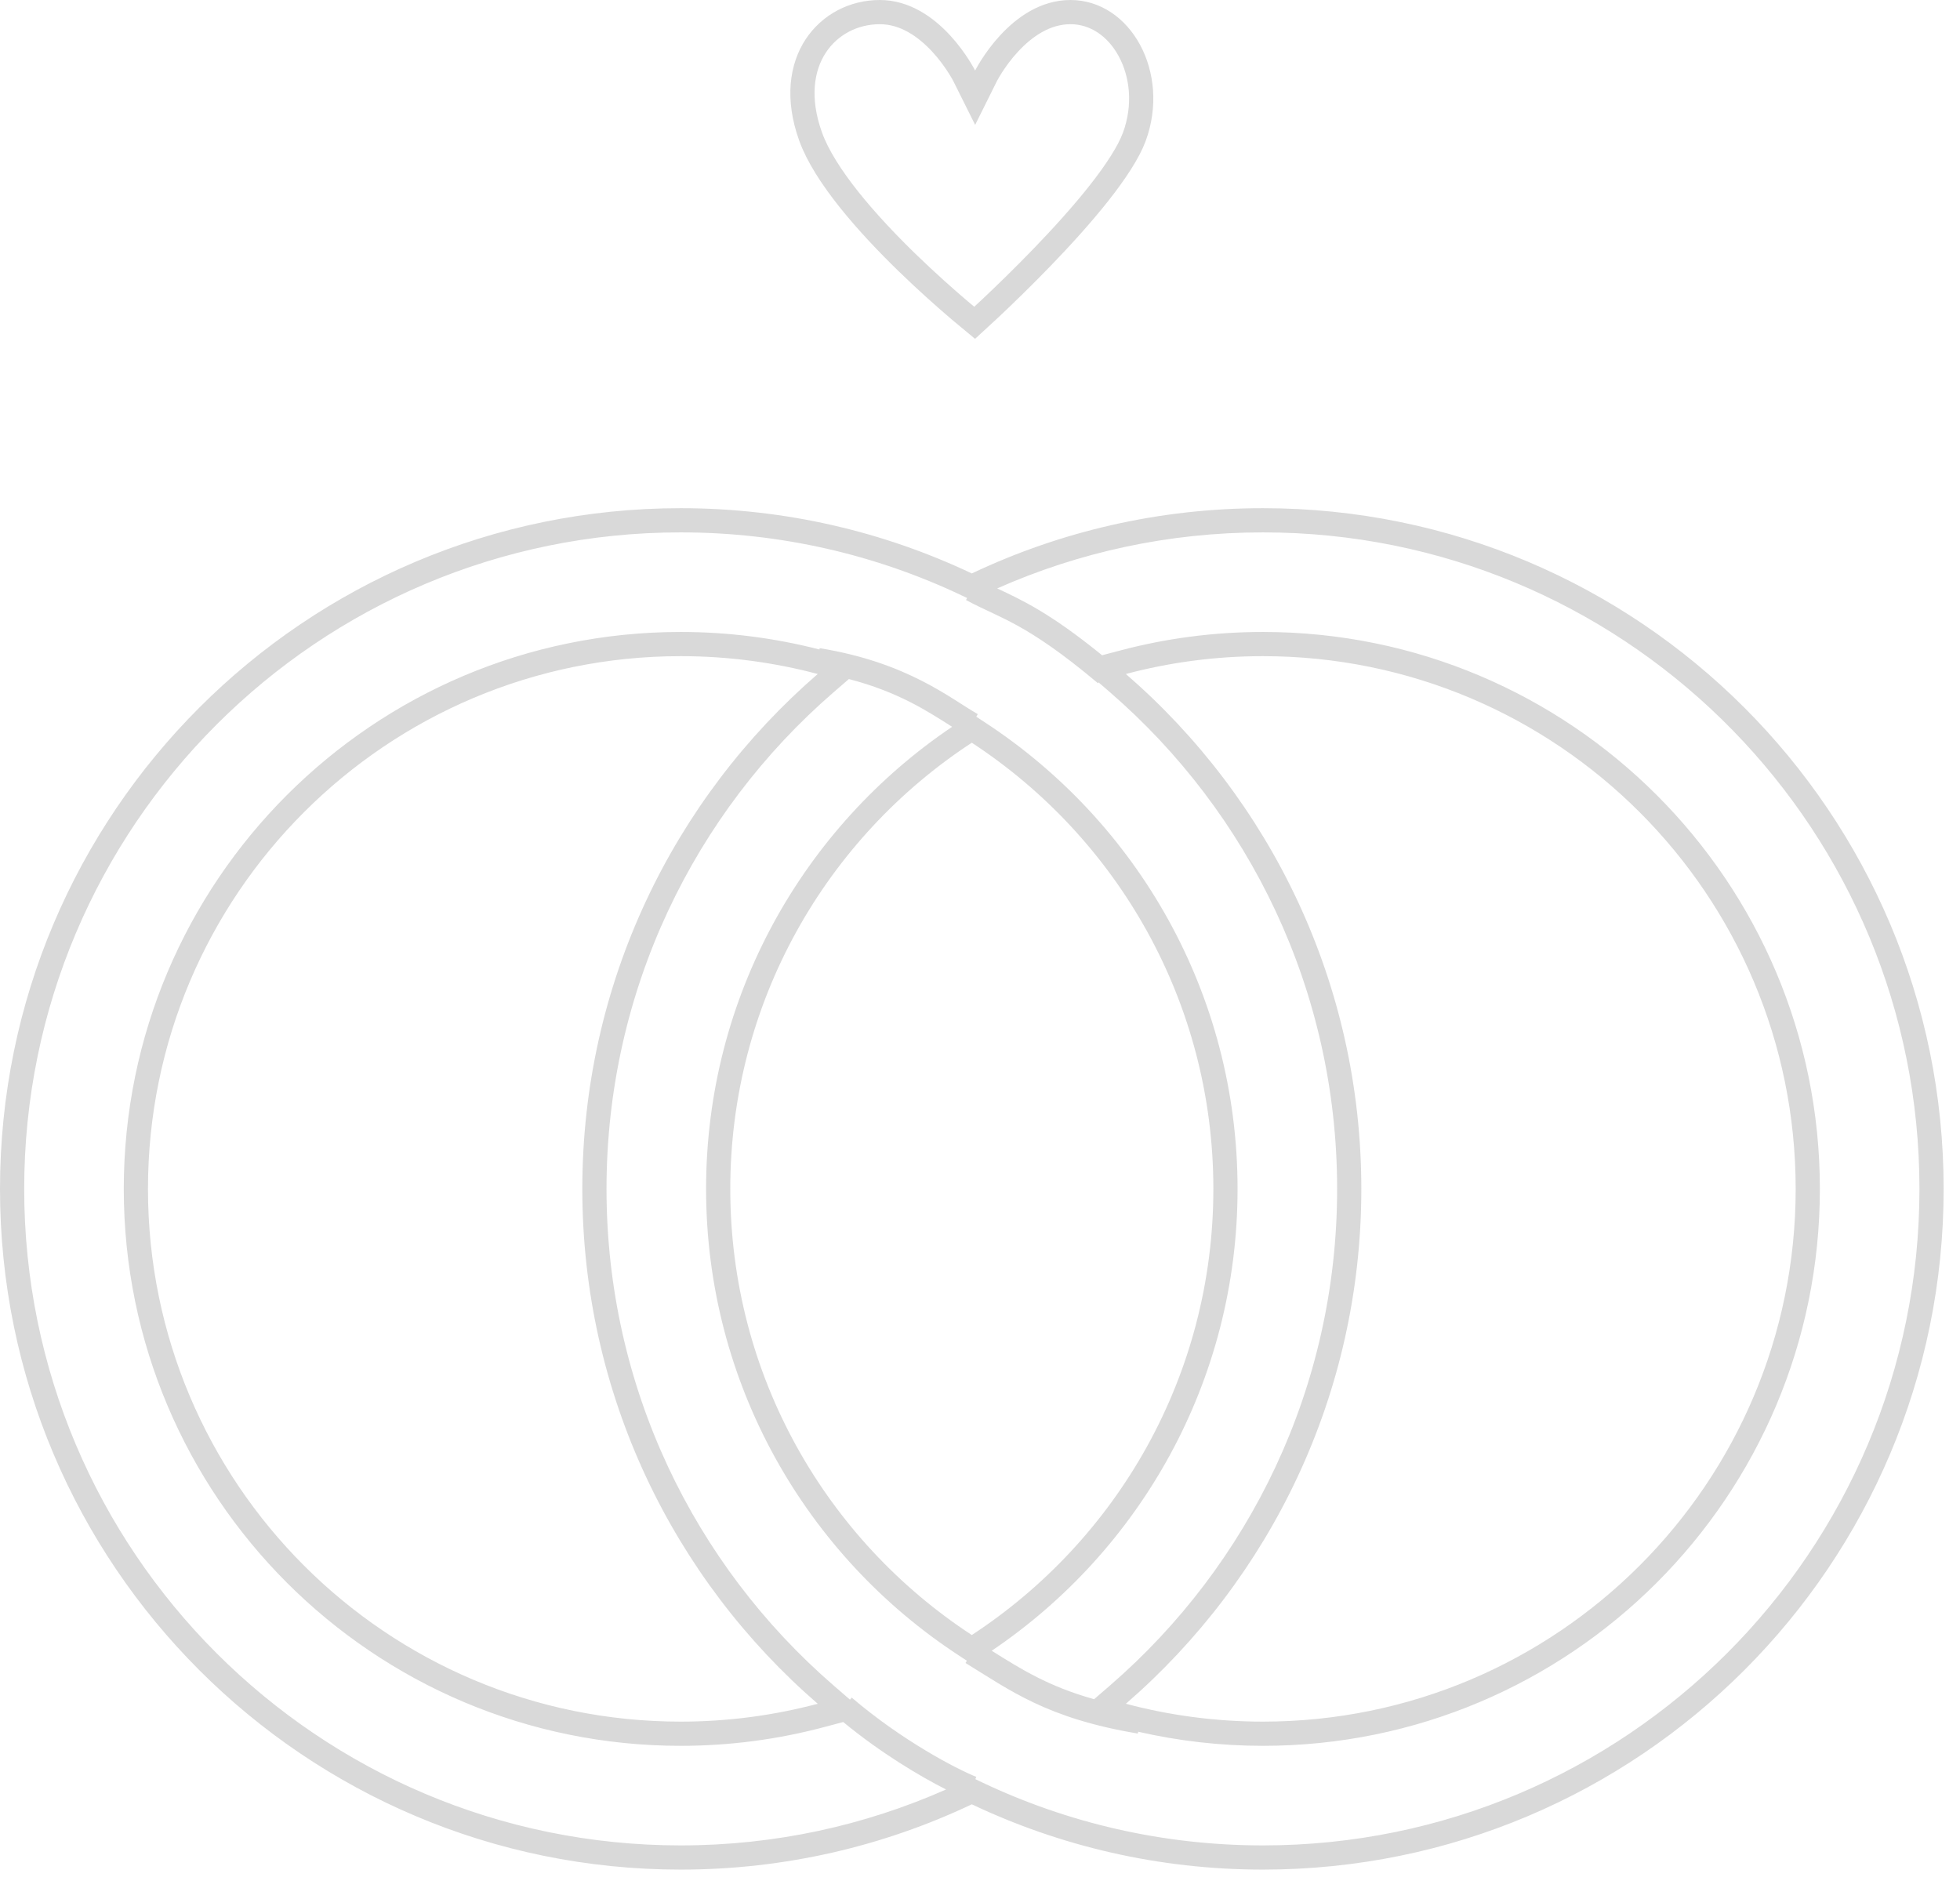
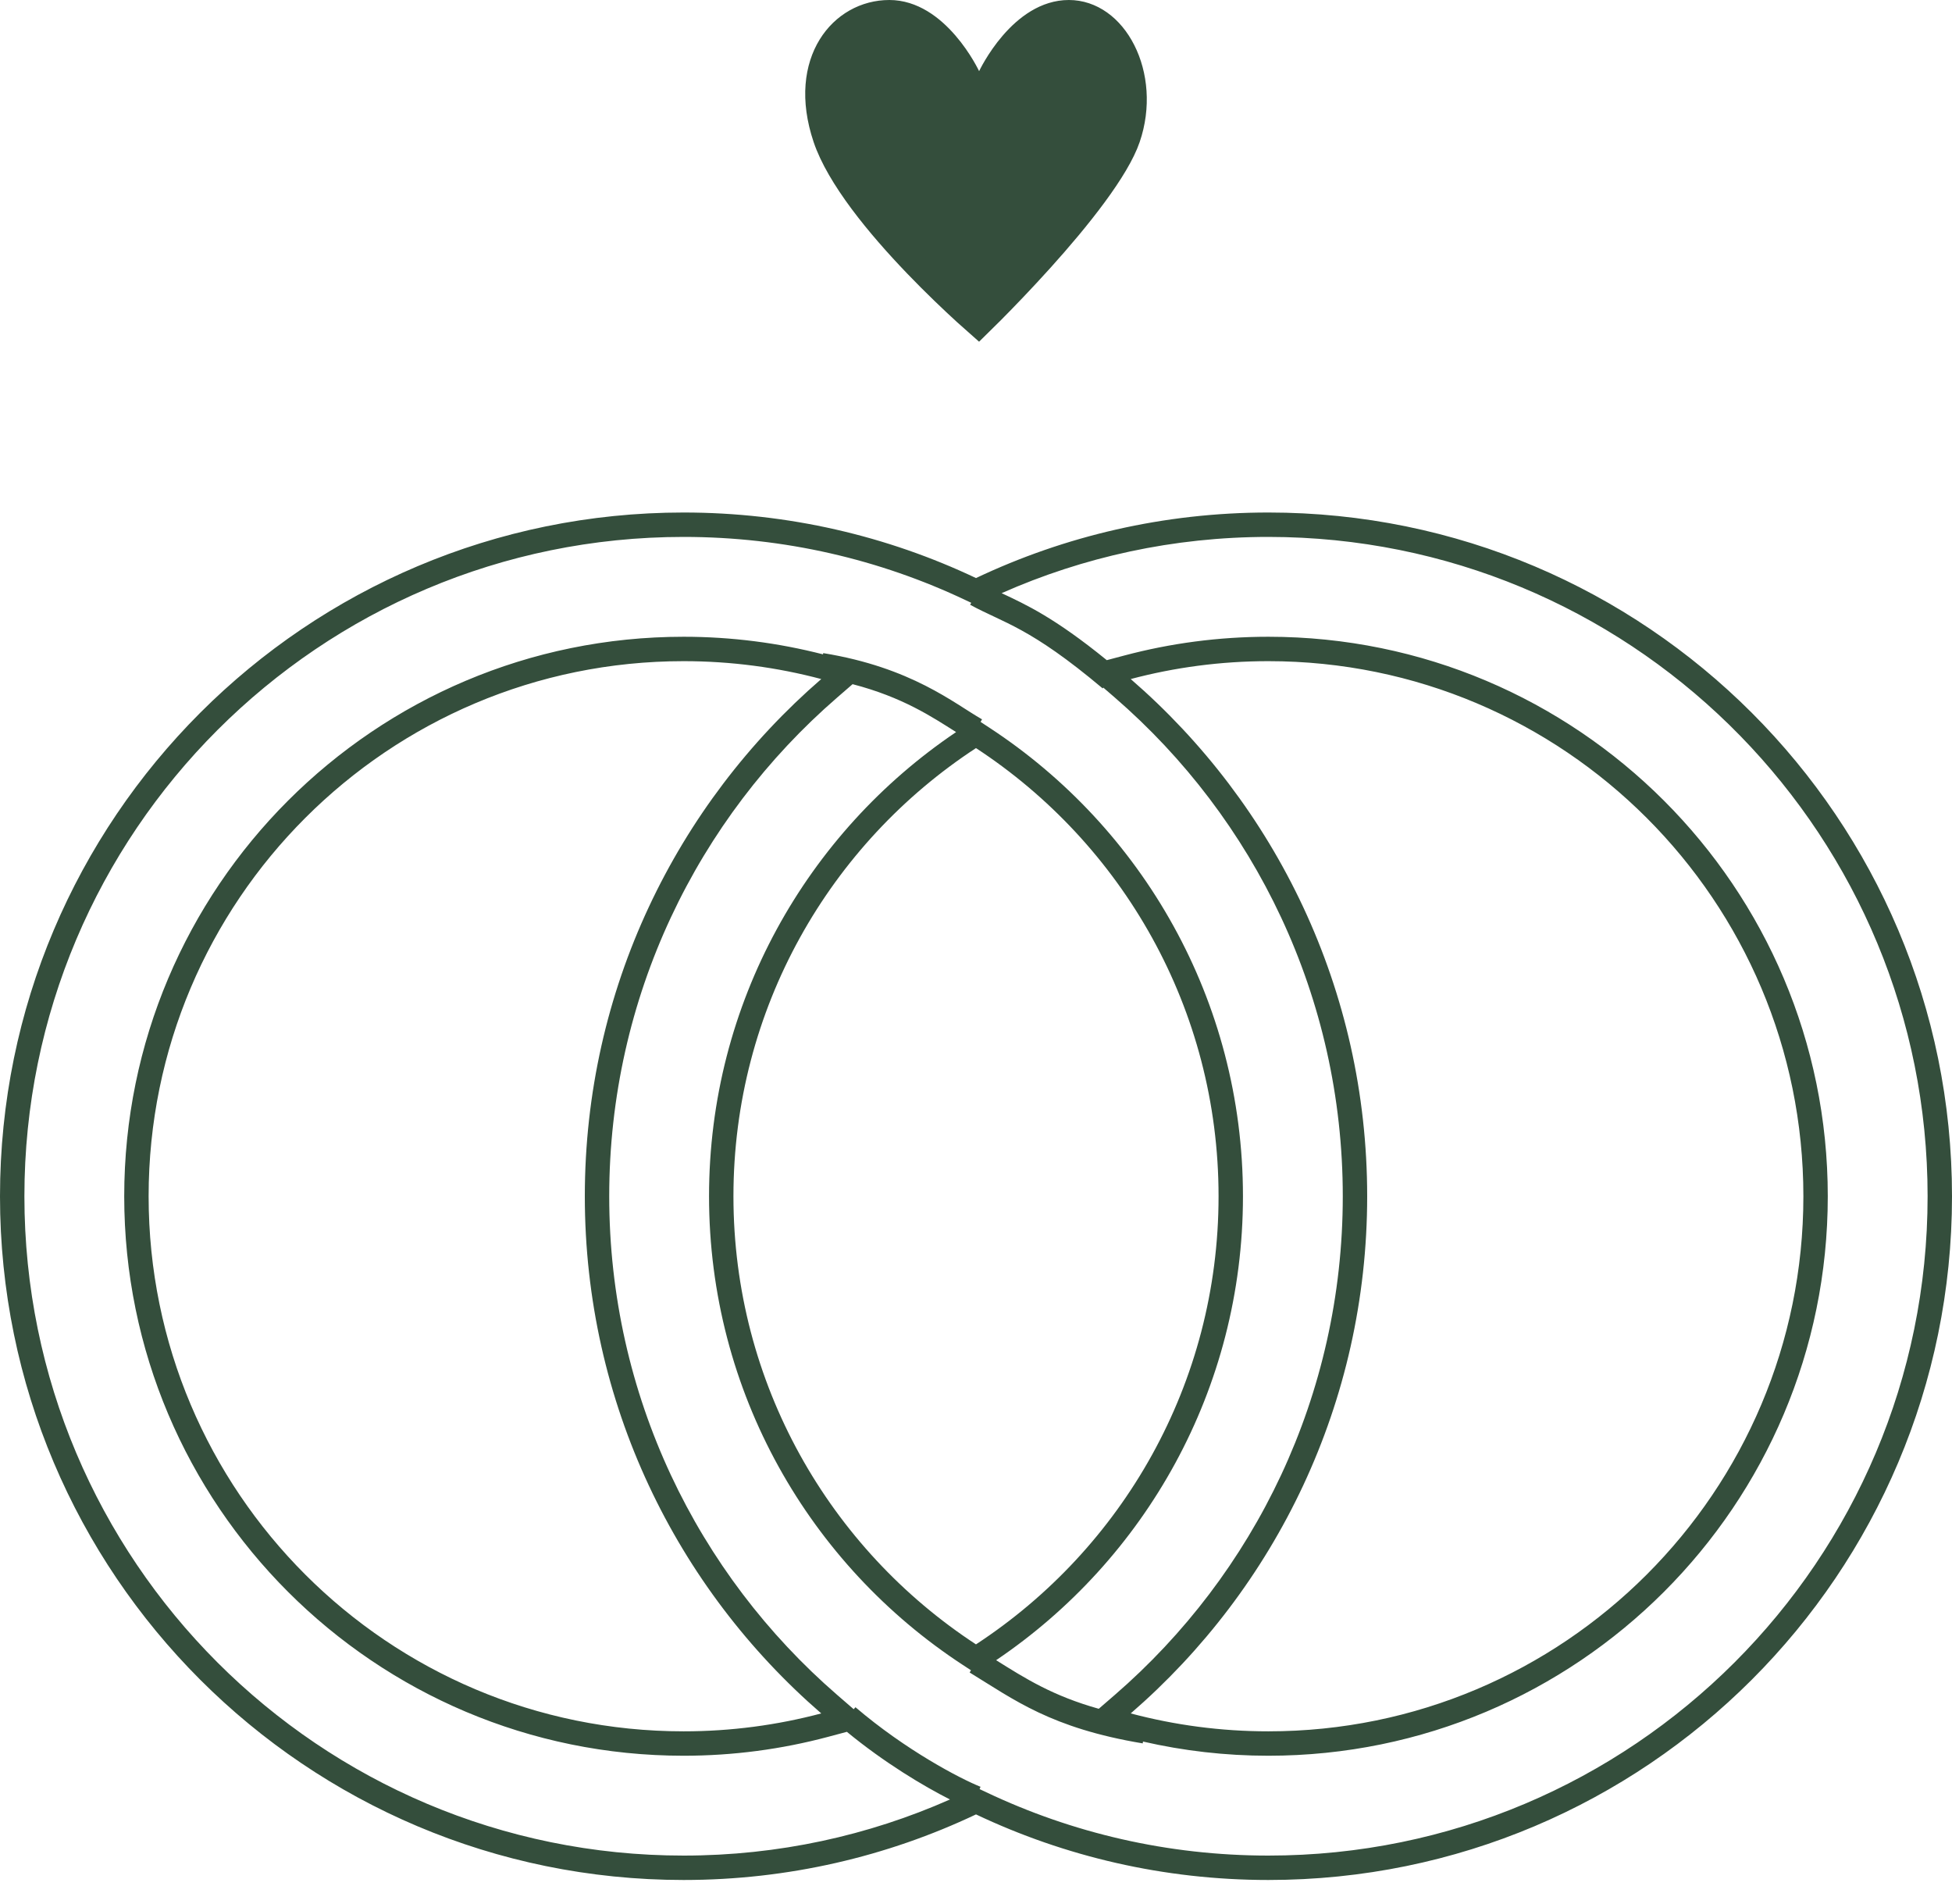
- <svg xmlns="http://www.w3.org/2000/svg" width="81" height="78" viewBox="0 0 81 78" fill="none">
-   <path d="M44.238 0.5C45.262 0.5 46.147 1.114 46.675 2.09C47.203 3.066 47.348 4.373 46.879 5.65C46.648 6.278 46.12 7.091 45.417 7.982C44.722 8.863 43.885 9.784 43.075 10.623C42.266 11.461 41.487 12.214 40.911 12.756C40.656 12.996 40.44 13.194 40.279 13.341C40.121 13.211 39.91 13.037 39.662 12.826C39.084 12.333 38.301 11.641 37.48 10.844C36.659 10.045 35.806 9.147 35.084 8.241C34.358 7.33 33.787 6.438 33.503 5.653C32.925 4.056 33.139 2.769 33.714 1.896C34.294 1.017 35.277 0.5 36.359 0.5C37.399 0.5 38.26 1.112 38.895 1.798C39.206 2.135 39.448 2.475 39.611 2.73C39.693 2.858 39.755 2.963 39.795 3.035C39.815 3.071 39.83 3.098 39.839 3.116L39.851 3.14L40.299 4.039L40.746 3.14L40.758 3.116C40.767 3.098 40.783 3.071 40.803 3.035C40.843 2.963 40.904 2.858 40.985 2.73C41.149 2.475 41.39 2.135 41.702 1.798C42.336 1.112 43.198 0.5 44.238 0.5Z" stroke="#D9D9D9" />
-   <path d="M52.194 21C67.73 21 80.324 33.595 80.324 49.13C80.324 64.665 67.73 77.259 52.194 77.259C47.889 77.259 43.81 76.29 40.162 74.561C36.514 76.29 32.435 77.259 28.13 77.259C12.595 77.259 0 64.665 0 49.13C0 33.594 12.595 21 28.13 21C32.435 21 36.514 21.968 40.162 23.697C43.81 21.968 47.889 21 52.194 21ZM28.13 22C13.147 22 1 34.147 1 49.13C1 64.113 13.147 76.259 28.13 76.259C32.035 76.259 35.744 75.432 39.097 73.948C38.016 73.401 36.406 72.444 34.847 71.16L34.051 71.372C32.161 71.874 30.177 72.144 28.13 72.144C15.419 72.144 5.115 61.84 5.115 49.13C5.115 36.419 15.419 26.115 28.13 26.115C30.109 26.115 32.03 26.368 33.864 26.839L33.874 26.785C37.515 27.377 39.256 28.854 40.409 29.511L40.347 29.618L40.709 29.855C46.99 33.963 51.144 41.061 51.144 49.13C51.143 57.079 47.109 64.082 40.984 68.215C42.201 68.977 43.322 69.687 45.216 70.218L45.874 69.649C51.623 64.673 55.259 57.327 55.259 49.13C55.259 40.932 51.623 33.584 45.874 28.608L45.403 28.201L45.376 28.234C42.37 25.706 41.316 25.554 39.922 24.795L39.967 24.711L39.734 24.601C36.217 22.934 32.284 22 28.13 22ZM52.194 22C48.283 22 44.567 22.828 41.21 24.316C42.207 24.784 43.385 25.32 45.546 27.078L46.272 26.886C48.162 26.384 50.148 26.115 52.194 26.115C64.904 26.115 75.209 36.42 75.209 49.13C75.209 61.84 64.904 72.143 52.194 72.144C50.421 72.144 48.694 71.941 47.035 71.561L47.023 71.637C43.247 71.007 41.733 69.841 39.901 68.721L39.958 68.627L39.614 68.402C33.334 64.295 29.18 57.198 29.18 49.13C29.18 41.176 33.217 34.167 39.348 30.034C38.373 29.418 37.144 28.595 35.081 28.061L34.448 28.608C28.699 33.584 25.066 40.933 25.065 49.13C25.066 57.327 28.7 64.673 34.448 69.649L35.127 70.236L35.2 70.152C37.278 71.927 39.517 73.095 40.347 73.427L40.308 73.522L40.591 73.657C44.108 75.324 48.041 76.259 52.194 76.259C67.177 76.259 79.324 64.113 79.324 49.13C79.324 34.381 67.554 22.38 52.895 22.009L52.194 22ZM28.13 27.115C15.972 27.115 6.115 36.972 6.115 49.13C6.115 61.288 15.972 71.144 28.13 71.144C30.088 71.144 31.987 70.886 33.794 70.406C27.835 65.248 24.066 57.629 24.065 49.13C24.066 40.63 27.835 33.01 33.794 27.852C31.987 27.372 30.088 27.115 28.13 27.115ZM52.194 27.115C50.236 27.115 48.336 27.371 46.528 27.852C52.488 33.01 56.259 40.63 56.259 49.13C56.259 57.63 52.487 65.248 46.528 70.406C48.336 70.886 50.235 71.144 52.194 71.144C64.352 71.143 74.209 61.288 74.209 49.13C74.209 36.972 64.352 27.115 52.194 27.115ZM40.161 30.692C34.151 34.623 30.18 41.413 30.18 49.13C30.18 56.847 34.152 63.635 40.161 67.565C46.171 63.635 50.143 56.847 50.144 49.13C50.144 41.412 46.172 34.623 40.161 30.692Z" fill="#D9D9D9" />
+ <svg xmlns="http://www.w3.org/2000/svg" width="80" height="78" viewBox="0 0 80 78" fill="none">
+   <path d="M43.805 0.5C44.727 0.5 45.547 1.095 46.043 2.078C46.538 3.059 46.675 4.375 46.234 5.661C46.018 6.292 45.524 7.105 44.868 7.995C44.219 8.876 43.439 9.797 42.683 10.636C41.927 11.474 41.202 12.226 40.664 12.768C40.443 12.99 40.254 13.176 40.108 13.319C39.965 13.193 39.781 13.031 39.568 12.837C39.029 12.344 38.299 11.653 37.533 10.855C36.767 10.057 35.97 9.159 35.297 8.254C34.62 7.343 34.086 6.451 33.82 5.663C33.279 4.058 33.478 2.761 34.018 1.883C34.559 1.002 35.466 0.5 36.45 0.5C37.393 0.5 38.187 1.096 38.781 1.785C39.072 2.122 39.297 2.461 39.45 2.717C39.526 2.844 39.583 2.95 39.621 3.022C39.64 3.059 39.654 3.087 39.663 3.104C39.667 3.113 39.67 3.12 39.672 3.124L39.674 3.128L40.127 4.104L40.581 3.128C40.581 3.127 40.581 3.126 40.582 3.124C40.584 3.12 40.587 3.113 40.592 3.104C40.601 3.087 40.615 3.059 40.634 3.022C40.671 2.95 40.729 2.845 40.805 2.718C40.958 2.462 41.183 2.122 41.474 1.785C42.068 1.096 42.861 0.5 43.805 0.5Z" fill="#344E3C" stroke="#344E3C" />
+   <path d="M51.983 21C67.456 21 80 33.544 80 49.017C80 64.489 67.456 77.032 51.983 77.032C47.696 77.032 43.633 76.067 40 74.345C36.367 76.067 32.304 77.032 28.016 77.032C12.543 77.032 0 64.489 0 49.017C0 33.544 12.543 21 28.016 21C32.303 21 36.367 21.964 40 23.686C43.633 21.964 47.696 21 51.983 21ZM28.016 22C13.095 22 1 34.096 1 49.017C1 63.937 13.095 76.032 28.016 76.032C31.902 76.032 35.595 75.21 38.933 73.733C37.857 73.188 36.257 72.236 34.708 70.961L33.914 71.173C32.032 71.673 30.054 71.941 28.016 71.941C15.355 71.941 5.091 61.678 5.091 49.017C5.091 36.355 15.354 26.091 28.016 26.091C29.988 26.091 31.902 26.343 33.73 26.812L33.738 26.761C37.365 27.35 39.099 28.82 40.247 29.475L40.187 29.58L40.547 29.816C46.803 33.908 50.941 40.979 50.941 49.017C50.941 56.934 46.924 63.909 40.825 68.026C42.034 68.784 43.15 69.489 45.031 70.017L45.687 69.45C51.411 64.495 55.032 57.179 55.032 49.017C55.032 40.853 51.412 33.535 45.687 28.58L45.218 28.175L45.191 28.207C42.198 25.689 41.148 25.537 39.76 24.781L39.804 24.699L39.572 24.59C36.07 22.93 32.152 22 28.016 22ZM51.983 22C48.09 22 44.391 22.824 41.05 24.305C42.041 24.77 43.215 25.304 45.36 27.05L46.084 26.858C47.967 26.358 49.945 26.091 51.983 26.091C64.645 26.091 74.909 36.355 74.909 49.017C74.909 61.678 64.644 71.941 51.983 71.941C50.217 71.941 48.497 71.739 46.845 71.36L46.833 71.435C43.071 70.808 41.563 69.646 39.739 68.53L39.794 68.439L39.452 68.215C33.196 64.123 29.059 57.054 29.059 49.017C29.059 41.095 33.078 34.114 39.184 29.997C38.214 29.384 36.992 28.565 34.942 28.034L34.312 28.58C28.587 33.535 24.968 40.853 24.968 49.017C24.968 57.179 28.588 64.495 34.312 69.45L34.988 70.035L35.06 69.953C37.128 71.72 39.358 72.883 40.185 73.213L40.147 73.308L40.429 73.441C43.931 75.101 47.847 76.032 51.983 76.032C66.903 76.032 79 63.937 79 49.017C79 34.329 67.279 22.379 52.681 22.009L51.983 22ZM28.016 27.091C15.907 27.091 6.091 36.907 6.091 49.017C6.091 61.125 15.907 70.941 28.016 70.941C29.966 70.941 31.858 70.685 33.658 70.207C27.724 65.07 23.968 57.482 23.968 49.017C23.968 40.551 27.723 32.961 33.658 27.824C31.858 27.346 29.966 27.091 28.016 27.091ZM51.983 27.091C50.033 27.091 48.141 27.346 46.341 27.824C52.276 32.961 56.032 40.551 56.032 49.017C56.032 57.482 52.276 65.07 46.341 70.207C48.141 70.685 50.033 70.941 51.983 70.941C64.092 70.941 73.909 61.125 73.909 49.017C73.909 36.907 64.092 27.091 51.983 27.091ZM39.999 30.653C34.013 34.568 30.059 41.331 30.059 49.017C30.059 56.702 34.014 63.463 39.999 67.378C45.985 63.463 49.941 56.703 49.941 49.017C49.941 41.33 45.985 34.568 39.999 30.653Z" fill="#344E3C" />
</svg>
